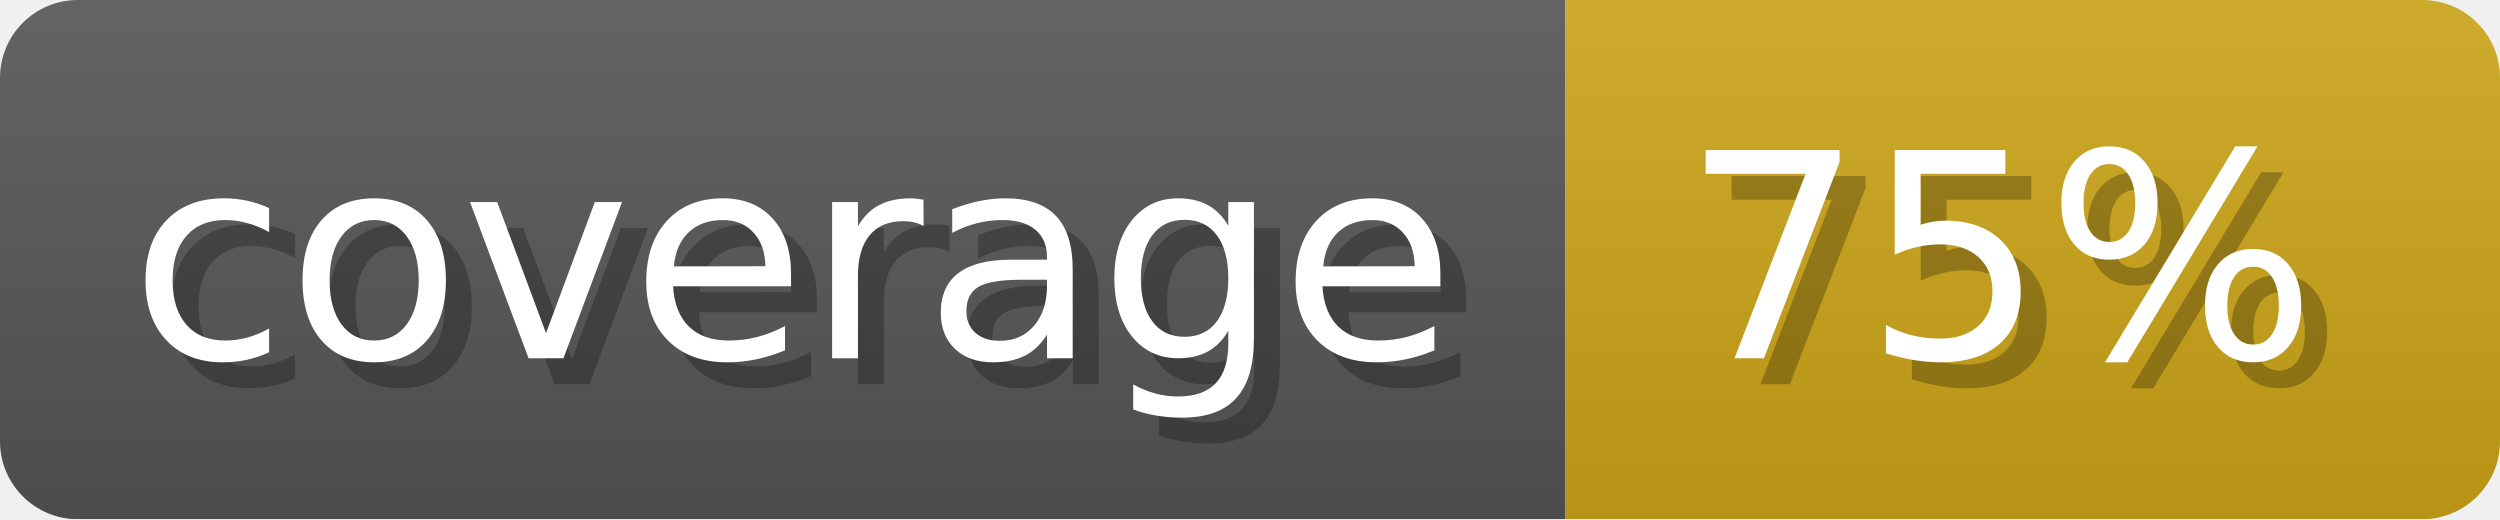
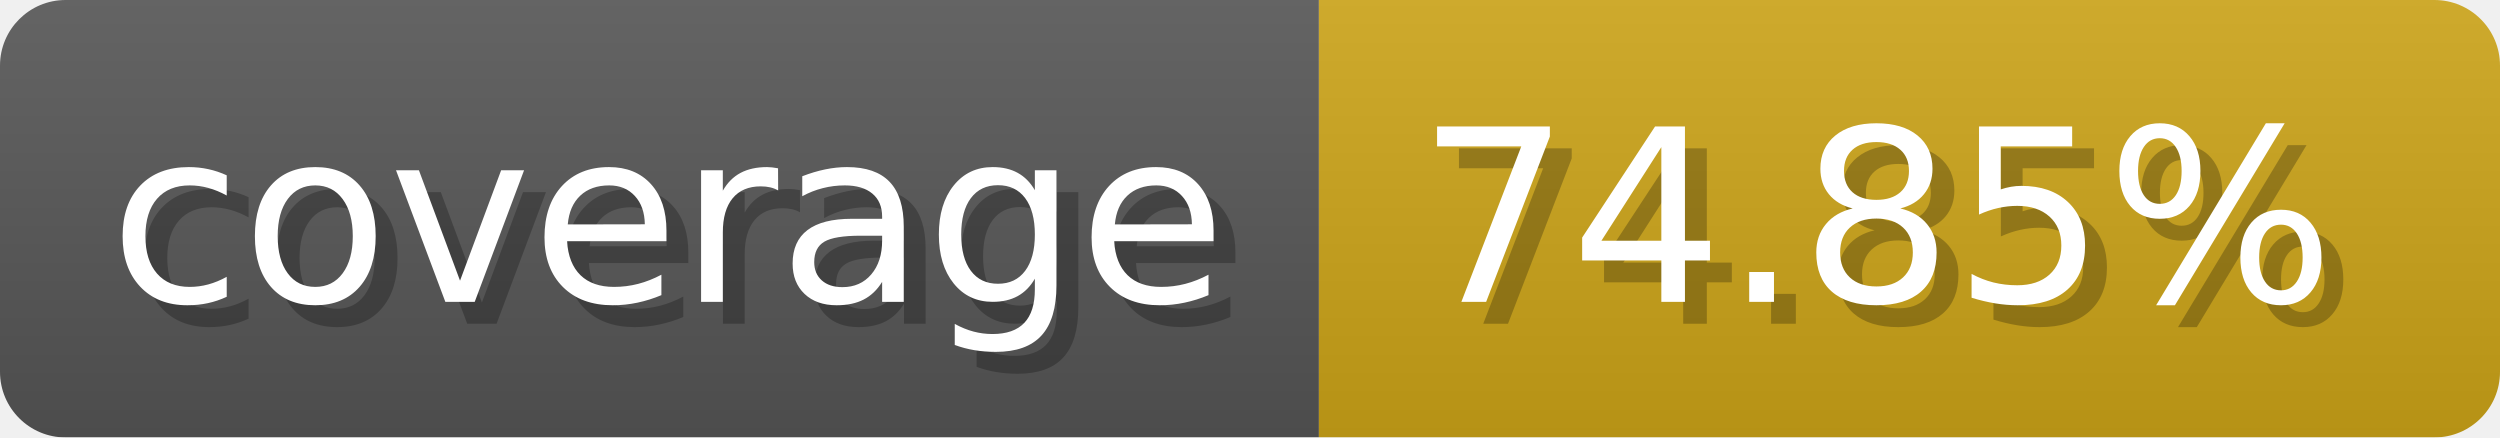
- <svg xmlns="http://www.w3.org/2000/svg" width="96.3" height="20" viewBox="0 0 963 200" role="img" aria-label="coverage: 75%">
-   <linearGradient id="dMBGZ" x2="0" y2="100%">
+ <svg xmlns="http://www.w3.org/2000/svg" width="114.3" height="20" viewBox="0 0 1143 200" role="img" aria-label="coverage: 74.85%">
+   <linearGradient id="yUyOL" x2="0" y2="100%">
    <stop offset="0" stop-opacity=".1" stop-color="#EEE" />
    <stop offset="1" stop-opacity=".1" />
  </linearGradient>
-   <mask id="cWese">
-     <rect width="963" height="200" rx="30" fill="#FFF" />
+   <mask id="XtxBP">
+     <rect width="1143" height="200" rx="30" fill="#FFF" />
  </mask>
-   <g mask="url(#cWese)">
+   <g mask="url(#XtxBP)">
    <rect width="603" height="200" fill="#555" />
-     <rect width="360" height="200" fill="#cba317" x="603" />
-     <rect width="963" height="200" fill="url(#dMBGZ)" />
+     <rect width="540" height="200" fill="#cba317" x="603" />
+     <rect width="1143" height="200" fill="url(#yUyOL)" />
  </g>
  <g aria-hidden="true" fill="#fff" text-anchor="start" font-family="Verdana,DejaVu Sans,sans-serif" font-size="110">
    <text x="60" y="148" textLength="503" fill="#000" opacity="0.25">coverage</text>
    <text x="50" y="138" textLength="503">coverage</text>
-     <text x="658" y="148" textLength="260" fill="#000" opacity="0.25">75%</text>
-     <text x="648" y="138" textLength="260">75%</text>
+     <text x="658" y="148" textLength="440" fill="#000" opacity="0.25">74.85%</text>
+     <text x="648" y="138" textLength="440">74.85%</text>
  </g>
</svg>
